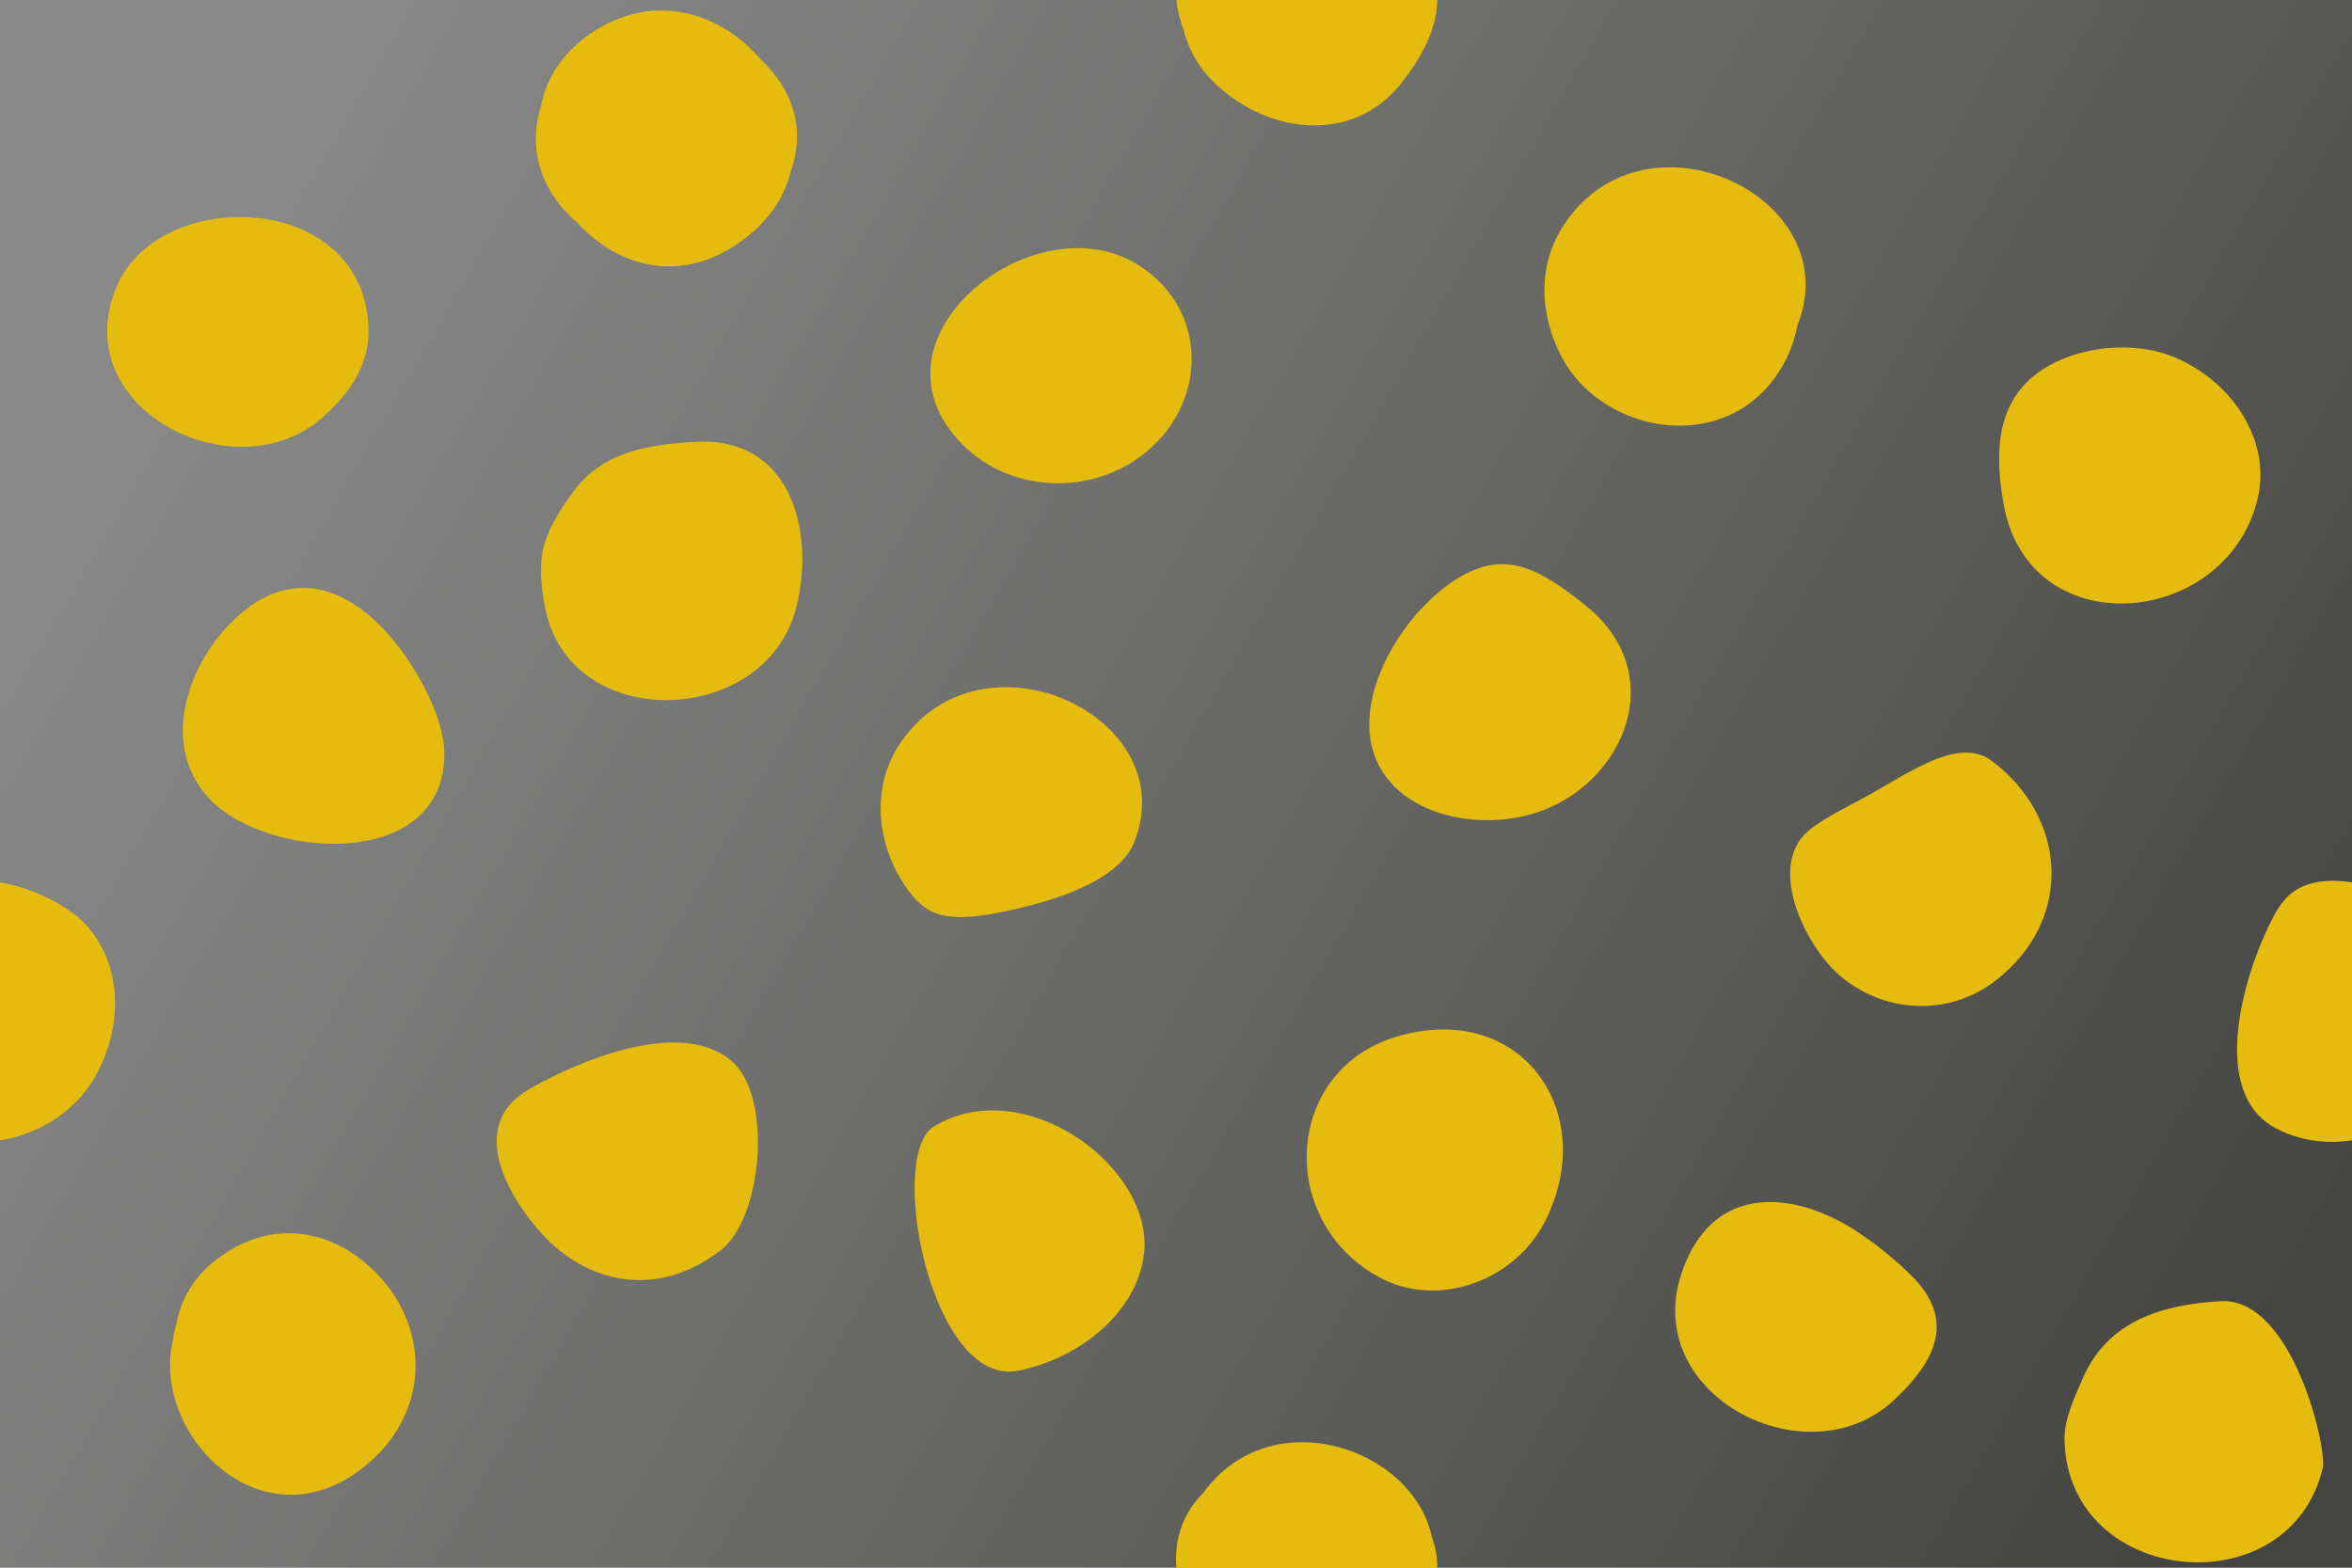
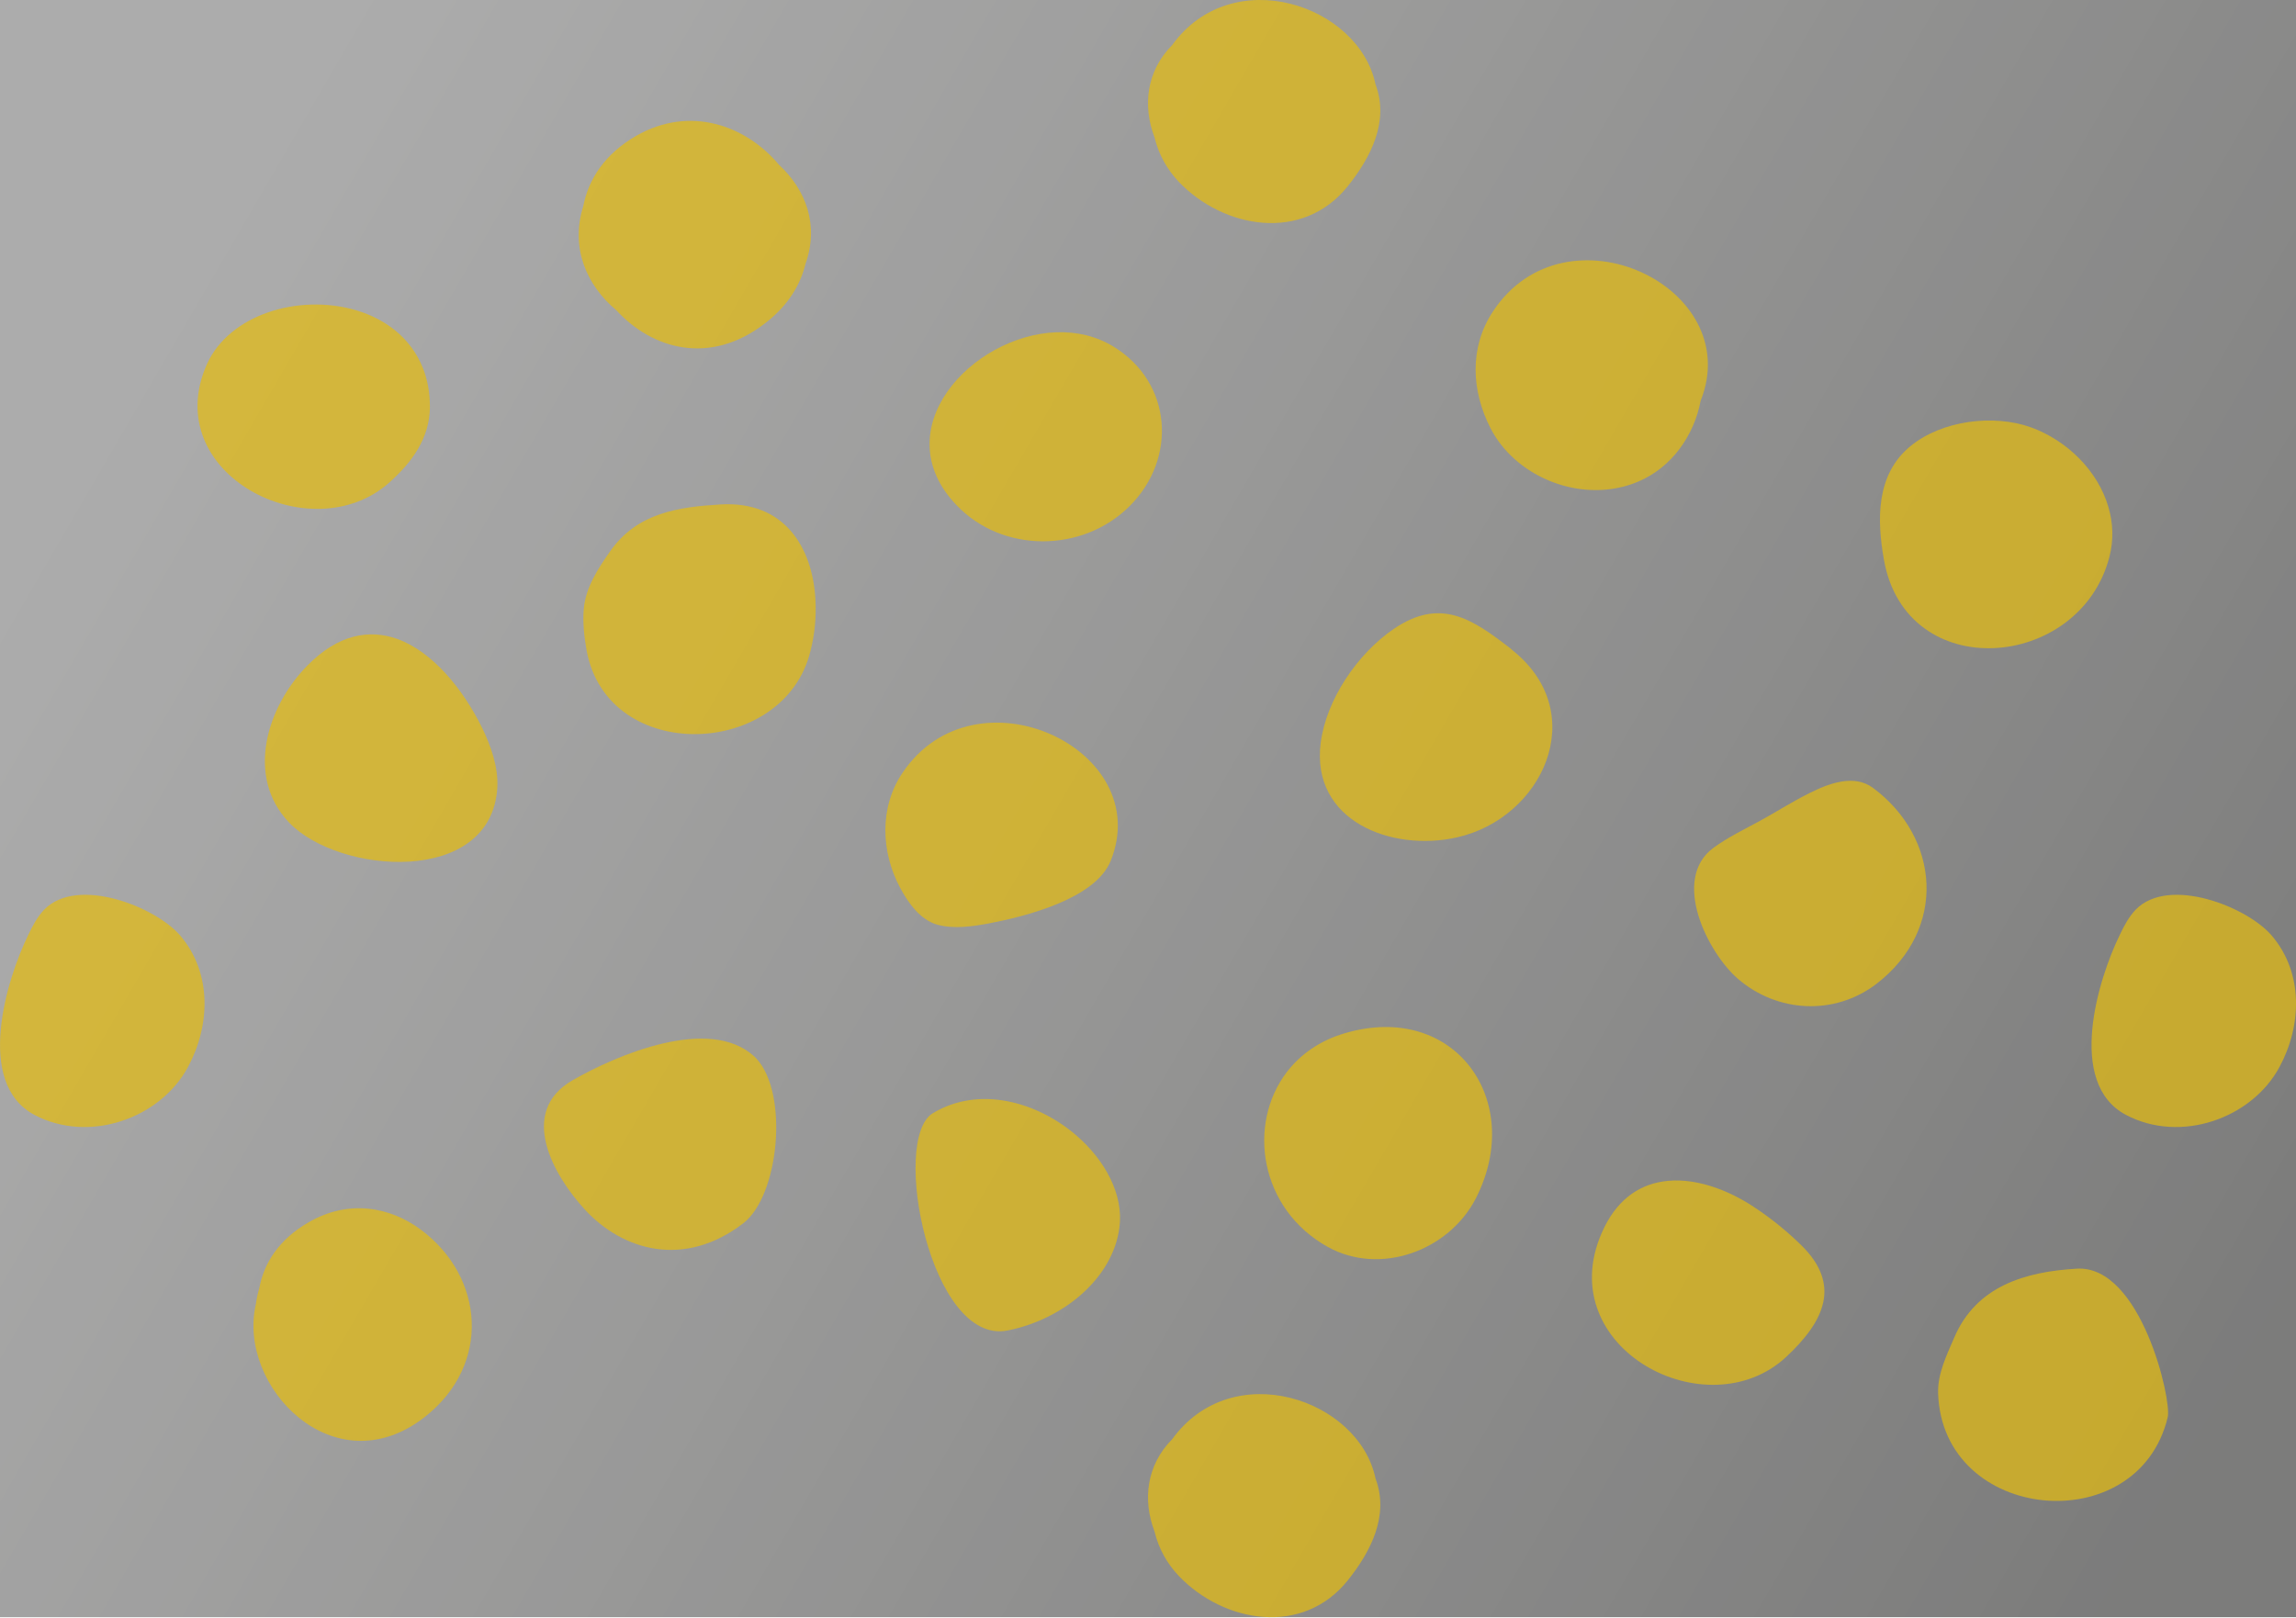
- <svg xmlns="http://www.w3.org/2000/svg" id="Layer_1" version="1.1" viewBox="0 0 900 600">
+ <svg xmlns="http://www.w3.org/2000/svg" id="Layer_1" version="1.1" viewBox="0 0 988 696">
  <defs>
    <style>
      .st0 {
+         fill: url(#linear-gradient);
+         isolation: isolate;
+       }
+ 
+       .st0, .st1 {
+         opacity: .7;
+       }
+ 
+       .st2 {
        fill: #e5bc0e;
      }
- 
-       .st1 {
-         fill: url(#linear-gradient);
-       }
    </style>
-     <linearGradient id="linear-gradient" x1="85.1" y1="88.2" x2="863.5" y2="540" gradientUnits="userSpaceOnUse">
+     <linearGradient id="linear-gradient" x1="87.1" y1="396.2" x2="955.1" y2="-107.6" gradientTransform="translate(0 508) scale(1 -1)" gradientUnits="userSpaceOnUse">
      <stop offset="0" stop-color="#898989" />
      <stop offset=".4" stop-color="#6f6f6e" />
      <stop offset="1" stop-color="#444443" />
    </linearGradient>
  </defs>
-   <rect class="st1" width="900" height="600" />
-   <g>
-     <path class="st0" d="M306.9,210.2c-1.2-22.8-13.5-42.7-40.8-41.1-18.3,1.1-35.9,3.6-47.5,20.1-5.2,7.4-10.6,15.6-11.4,24.9-.5,5.8.2,12,1.2,17.7,9,49.6,85.3,46.7,96.4.2,1.8-7.1,2.5-14.6,2.1-21.8Z" />
-     <path class="st0" d="M137.2,481.3c-13.2-9.9-31.2-13.3-48.5-3.2-12.6,7.3-19.1,17.4-21.1,28.2-.7,2.4-1.2,4.7-1.5,7-8.2,35.4,33.7,78.9,72.6,48.6,28.9-22.6,25.7-60.3-1.5-80.6Z" />
+   <rect class="st0" y="0" width="988" height="696" />
+   <g class="st1">
+     <path class="st2" d="M350.9,258.2c-1.2-22.8-13.5-42.7-40.8-41.1-18.3,1.1-35.9,3.6-47.5,20.1-5.2,7.4-10.6,15.6-11.4,24.9-.5,5.8.2,12,1.2,17.7,9,49.6,85.3,46.7,96.4.2,1.8-7.1,2.5-14.6,2.1-21.8h0Z" />
+     <path class="st2" d="M181.2,529.3c-13.2-9.9-31.2-13.3-48.5-3.2-12.6,7.3-19.1,17.4-21.1,28.2-.7,2.4-1.2,4.7-1.5,7-8.2,35.4,33.7,78.9,72.6,48.6,28.9-22.6,25.7-60.3-1.5-80.6h0Z" />
    <g>
-       <path class="st0" d="M547.9,588.3c-7.1-34.2-61.6-52.7-87.5-16.9-11.2,11.3-12.7,26.3-7.6,39.7,1.8,7.5,5.5,13.9,10.4,19.1,19.4,20.3,53.4,26.2,72.8,1.9,9.9-12.4,17.9-27.9,11.9-43.8Z" />
-       <path class="st0" d="M547.9-11.7c-7.1-34.2-61.6-52.7-87.5-16.9-11.2,11.3-12.7,26.3-7.6,39.7,1.8,7.5,5.5,13.9,10.4,19.1,19.4,20.3,53.4,26.2,72.8,1.9,9.9-12.4,17.9-27.9,11.9-43.8Z" />
+       <path class="st2" d="M591.9,636.3c-7.1-34.2-61.6-52.7-87.5-16.9-11.2,11.3-12.7,26.3-7.6,39.7,1.8,7.5,5.5,13.9,10.4,19.1,19.4,20.3,53.4,26.2,72.8,1.9,9.9-12.4,17.9-27.9,11.9-43.8Z" />
+       <path class="st2" d="M591.9,36.3c-7.1-34.2-61.6-52.7-87.5-16.9-11.2,11.3-12.7,26.3-7.6,39.7,1.8,7.5,5.5,13.9,10.4,19.1,19.4,20.3,53.4,26.2,72.8,1.9,9.9-12.4,17.9-27.9,11.9-43.8Z" />
    </g>
-     <path class="st0" d="M849.7,498c-22.3,1.3-43.2,7.5-52.7,29.5-3.3,7.7-7.3,15.7-7,24.3,2,55.6,86.1,63.4,98.8,10.1,1.8-7.3-11.5-65.5-39.1-63.9Z" />
-     <path class="st0" d="M762,291.1c-8.2-6.1-19.1-1.9-27.3,2.2s-14.4,8.2-21.6,12.1c-6.6,3.6-13.7,7-19.8,11.5-18.3,13.5-2.5,45.1,10.6,56.4,17,14.6,41.6,15.9,59.6,2.1,30.6-23.6,27.2-63-1.5-84.3Z" />
-     <path class="st0" d="M863.3,170.3c-4.5-15.7-17.9-28.8-33.4-34.4-16.2-5.8-38.4-2.9-51.8,8.1-14.9,12.2-14.5,31.7-11.4,49,9.6,53.9,84.3,47.7,97-1.3,1.9-7.3,1.6-14.6-.4-21.4Z" />
-     <path class="st0" d="M598.4,86.1c-10.2,15.5-9.3,34.2-.9,50.4,2.6,5,6.2,9.5,10.4,13.2,14.2,12.6,35.5,17.1,53.2,9.5,14.3-6.1,23.9-19.8,26.7-34.7,19.6-48.9-58.1-86-89.4-38.4Z" />
-     <path class="st0" d="M509.8,413.3c-17.3,22.6-11.8,59,17.5,75.3,22.6,12.6,52.2,1.7,63.8-20.9,21.4-42-9.2-85-56.5-71-10.8,3.2-19,9.1-24.8,16.6Z" />
-     <path class="st0" d="M607.4,232.3c-.5-.4-1-.8-1.4-1.2-16.5-12.8-30.2-22.1-50.3-8.4-15.5,10.6-29,30.3-31.4,49.1-4.2,33.6,30.6,46.9,58.6,40.6,36.7-8.2,57.7-52.9,24.5-80.1Z" />
-     <path class="st0" d="M410.6,95c-36.5,1.3-74.1,41.8-43.1,74.3,19.8,20.9,54.4,20.7,74.6.5,20.5-20.4,18.4-53.1-6.9-68.6-7.5-4.6-16-6.5-24.6-6.2Z" />
-     <path class="st0" d="M291.3,23l-.2-.2c-14.2-16.9-38.3-25.6-61.4-12.3-13.5,7.8-20.5,18.7-22.7,30.2-5.7,18,1.5,34.2,14.2,44.8,15.4,16.8,40.3,24.1,64.2,5.5,9.6-7.4,15-16.3,17.2-25.4,6-16.8.1-32-11.3-42.6Z" />
-     <path class="st0" d="M419.1,440.6c-16.9-14.5-41.8-21.5-61.7-9.5-18.3,11.1-1,100.1,32.2,93.5,23.8-4.7,45.3-22.4,48.1-44.3,1.9-14.2-6.2-29-18.6-39.7Z" />
-     <path class="st0" d="M127,227c-12-4.3-25.4-2.1-38.7,11.4-17.3,17.5-26.9,47.7-7.9,67.6,21.3,22.3,86.9,27.5,89.6-14.9.5-8.9-2.7-17.9-6.5-25.8-8.4-17-21.4-32.8-36.5-38.3Z" />
-     <path class="st0" d="M281.5,407.6c-.3-.4-.7-.7-1-1-19.3-17.6-59.1-.6-78.1,10.3-23.8,13.7-8.2,41.1,5.4,55.8,16.3,17.6,42.7,25.2,68,5.8,15.5-11.9,19.7-55.8,5.7-70.9Z" />
-     <path class="st0" d="M137.9,110.2c-10.4-25.7-43.3-32.1-67-23.6-10.8,3.8-20.9,11.2-25.8,22-21.2,47.3,44.9,81.1,78.5,51,9.5-8.5,17.3-18.9,17.4-32.4,0-6.4-1.1-12.1-3.1-17Z" />
-     <path class="st0" d="M344.3,284.7c-10,14.9-9.2,34.1-.9,49.5,3.4,6.3,8.6,13.8,16.1,15.8,7.1,1.9,15.1.7,22.1-.6,15.7-3,45.6-10.5,52.3-26.8,19.6-48.2-58.3-84.7-89.6-37.9Z" />
+     <path class="st2" d="M893.7,546c-22.3,1.3-43.2,7.5-52.7,29.5-3.3,7.7-7.3,15.7-7,24.3,2,55.6,86.1,63.4,98.8,10.1,1.8-7.3-11.5-65.5-39.1-63.9h0Z" />
+     <path class="st2" d="M806,339.1c-8.2-6.1-19.1-1.9-27.3,2.2s-14.4,8.2-21.6,12.1c-6.6,3.6-13.7,7-19.8,11.5-18.3,13.5-2.5,45.1,10.6,56.4,17,14.6,41.6,15.9,59.6,2.1,30.6-23.6,27.2-63-1.5-84.3h0Z" />
+     <path class="st2" d="M907.3,218.3c-4.5-15.7-17.9-28.8-33.4-34.4-16.2-5.8-38.4-2.9-51.8,8.1-14.9,12.2-14.5,31.7-11.4,49,9.6,53.9,84.3,47.7,97-1.3,1.9-7.3,1.6-14.6-.4-21.4h0Z" />
+     <path class="st2" d="M642.4,134.1c-10.2,15.5-9.3,34.2-.9,50.4,2.6,5,6.2,9.5,10.4,13.2,14.2,12.6,35.5,17.1,53.2,9.5,14.3-6.1,23.9-19.8,26.7-34.7,19.6-48.9-58.1-86-89.4-38.4h0Z" />
+     <path class="st2" d="M553.8,461.3c-17.3,22.6-11.8,59,17.5,75.3,22.6,12.6,52.2,1.7,63.8-20.9,21.4-42-9.2-85-56.5-71-10.8,3.2-19,9.1-24.8,16.6h0Z" />
+     <path class="st2" d="M651.4,280.3c-.5-.4-1-.8-1.4-1.2-16.5-12.8-30.2-22.1-50.3-8.4-15.5,10.6-29,30.3-31.4,49.1-4.2,33.6,30.6,46.9,58.6,40.6,36.7-8.2,57.7-52.9,24.5-80.1h0Z" />
+     <path class="st2" d="M454.6,143c-36.5,1.3-74.1,41.8-43.1,74.3,19.8,20.9,54.4,20.7,74.6.5,20.5-20.4,18.4-53.1-6.9-68.6-7.5-4.6-16-6.5-24.6-6.2Z" />
+     <path class="st2" d="M335.3,71l-.2-.2c-14.2-16.9-38.3-25.6-61.4-12.3-13.5,7.8-20.5,18.7-22.7,30.2-5.7,18,1.5,34.2,14.2,44.8,15.4,16.8,40.3,24.1,64.2,5.5,9.6-7.4,15-16.3,17.2-25.4,6-16.8.1-32-11.3-42.6h0Z" />
+     <path class="st2" d="M463.1,488.6c-16.9-14.5-41.8-21.5-61.7-9.5-18.3,11.1-1,100.1,32.2,93.5,23.8-4.7,45.3-22.4,48.1-44.3,1.9-14.2-6.2-29-18.6-39.7h0Z" />
+     <path class="st2" d="M171,275c-12-4.3-25.4-2.1-38.7,11.4-17.3,17.5-26.9,47.7-7.9,67.6,21.3,22.3,86.9,27.5,89.6-14.9.5-8.9-2.7-17.9-6.5-25.8-8.4-17-21.4-32.8-36.5-38.3h0Z" />
+     <path class="st2" d="M325.5,455.6c-.3-.4-.7-.7-1-1-19.3-17.6-59.1-.6-78.1,10.3-23.8,13.7-8.2,41.1,5.4,55.8,16.3,17.6,42.7,25.2,68,5.8,15.5-11.9,19.7-55.8,5.7-70.9h0Z" />
+     <path class="st2" d="M181.9,158.2c-10.4-25.7-43.3-32.1-67-23.6-10.8,3.8-20.9,11.2-25.8,22-21.2,47.3,44.9,81.1,78.5,51,9.5-8.5,17.3-18.9,17.4-32.4,0-6.4-1.1-12.1-3.1-17h0Z" />
+     <path class="st2" d="M388.3,332.7c-10,14.9-9.2,34.1-.9,49.5,3.4,6.3,8.6,13.8,16.1,15.8,7.1,1.9,15.1.7,22.1-.6,15.7-3,45.6-10.5,52.3-26.8,19.6-48.2-58.3-84.7-89.6-37.9Z" />
    <g>
-       <path class="st0" d="M-29.2,431.8c23.4,12.4,54.1,1.7,66.1-20.6,9.6-17.8,10.4-40.4-3.3-56.5-10.5-12.4-44.2-25.8-58.5-11.3-3,3.1-5.1,7.1-6.9,10.9-9.3,18.9-23.2,63.8,2.6,77.5Z" />
-       <path class="st0" d="M870.8,431.8c23.4,12.4,54.1,1.7,66.1-20.6,9.6-17.8,10.4-40.4-3.3-56.5-10.5-12.4-44.2-25.8-58.5-11.3-3,3.1-5.1,7.1-6.9,10.9-9.3,18.9-23.2,63.8,2.6,77.5Z" />
+       <path class="st2" d="M14.8,479.8c23.4,12.4,54.1,1.7,66.1-20.6,9.6-17.8,10.4-40.4-3.3-56.5-10.5-12.4-44.2-25.8-58.5-11.3-3,3.1-5.1,7.1-6.9,10.9-9.3,18.9-23.2,63.8,2.6,77.5Z" />
+       <path class="st2" d="M914.8,479.8c23.4,12.4,54.1,1.7,66.1-20.6,9.6-17.8,10.4-40.4-3.3-56.5-10.5-12.4-44.2-25.8-58.5-11.3-3,3.1-5.1,7.1-6.9,10.9-9.3,18.9-23.2,63.8,2.6,77.5h0Z" />
    </g>
-     <path class="st0" d="M671.4,460.5c-10.7,1.7-20.2,8.3-26.2,22.2-21.5,49.5,45.4,84.9,79.4,53.3,16.3-15.2,24-31,6.5-48.1-5.9-5.8-12.3-11-19.1-15.6-12.5-8.6-27.5-13.9-40.6-11.8Z" />
+     <path class="st2" d="M715.4,508.5c-10.7,1.7-20.2,8.3-26.2,22.2-21.5,49.5,45.4,84.9,79.4,53.3,16.3-15.2,24-31,6.5-48.1-5.9-5.8-12.3-11-19.1-15.6-12.5-8.6-27.5-13.9-40.6-11.8h0Z" />
  </g>
</svg>
